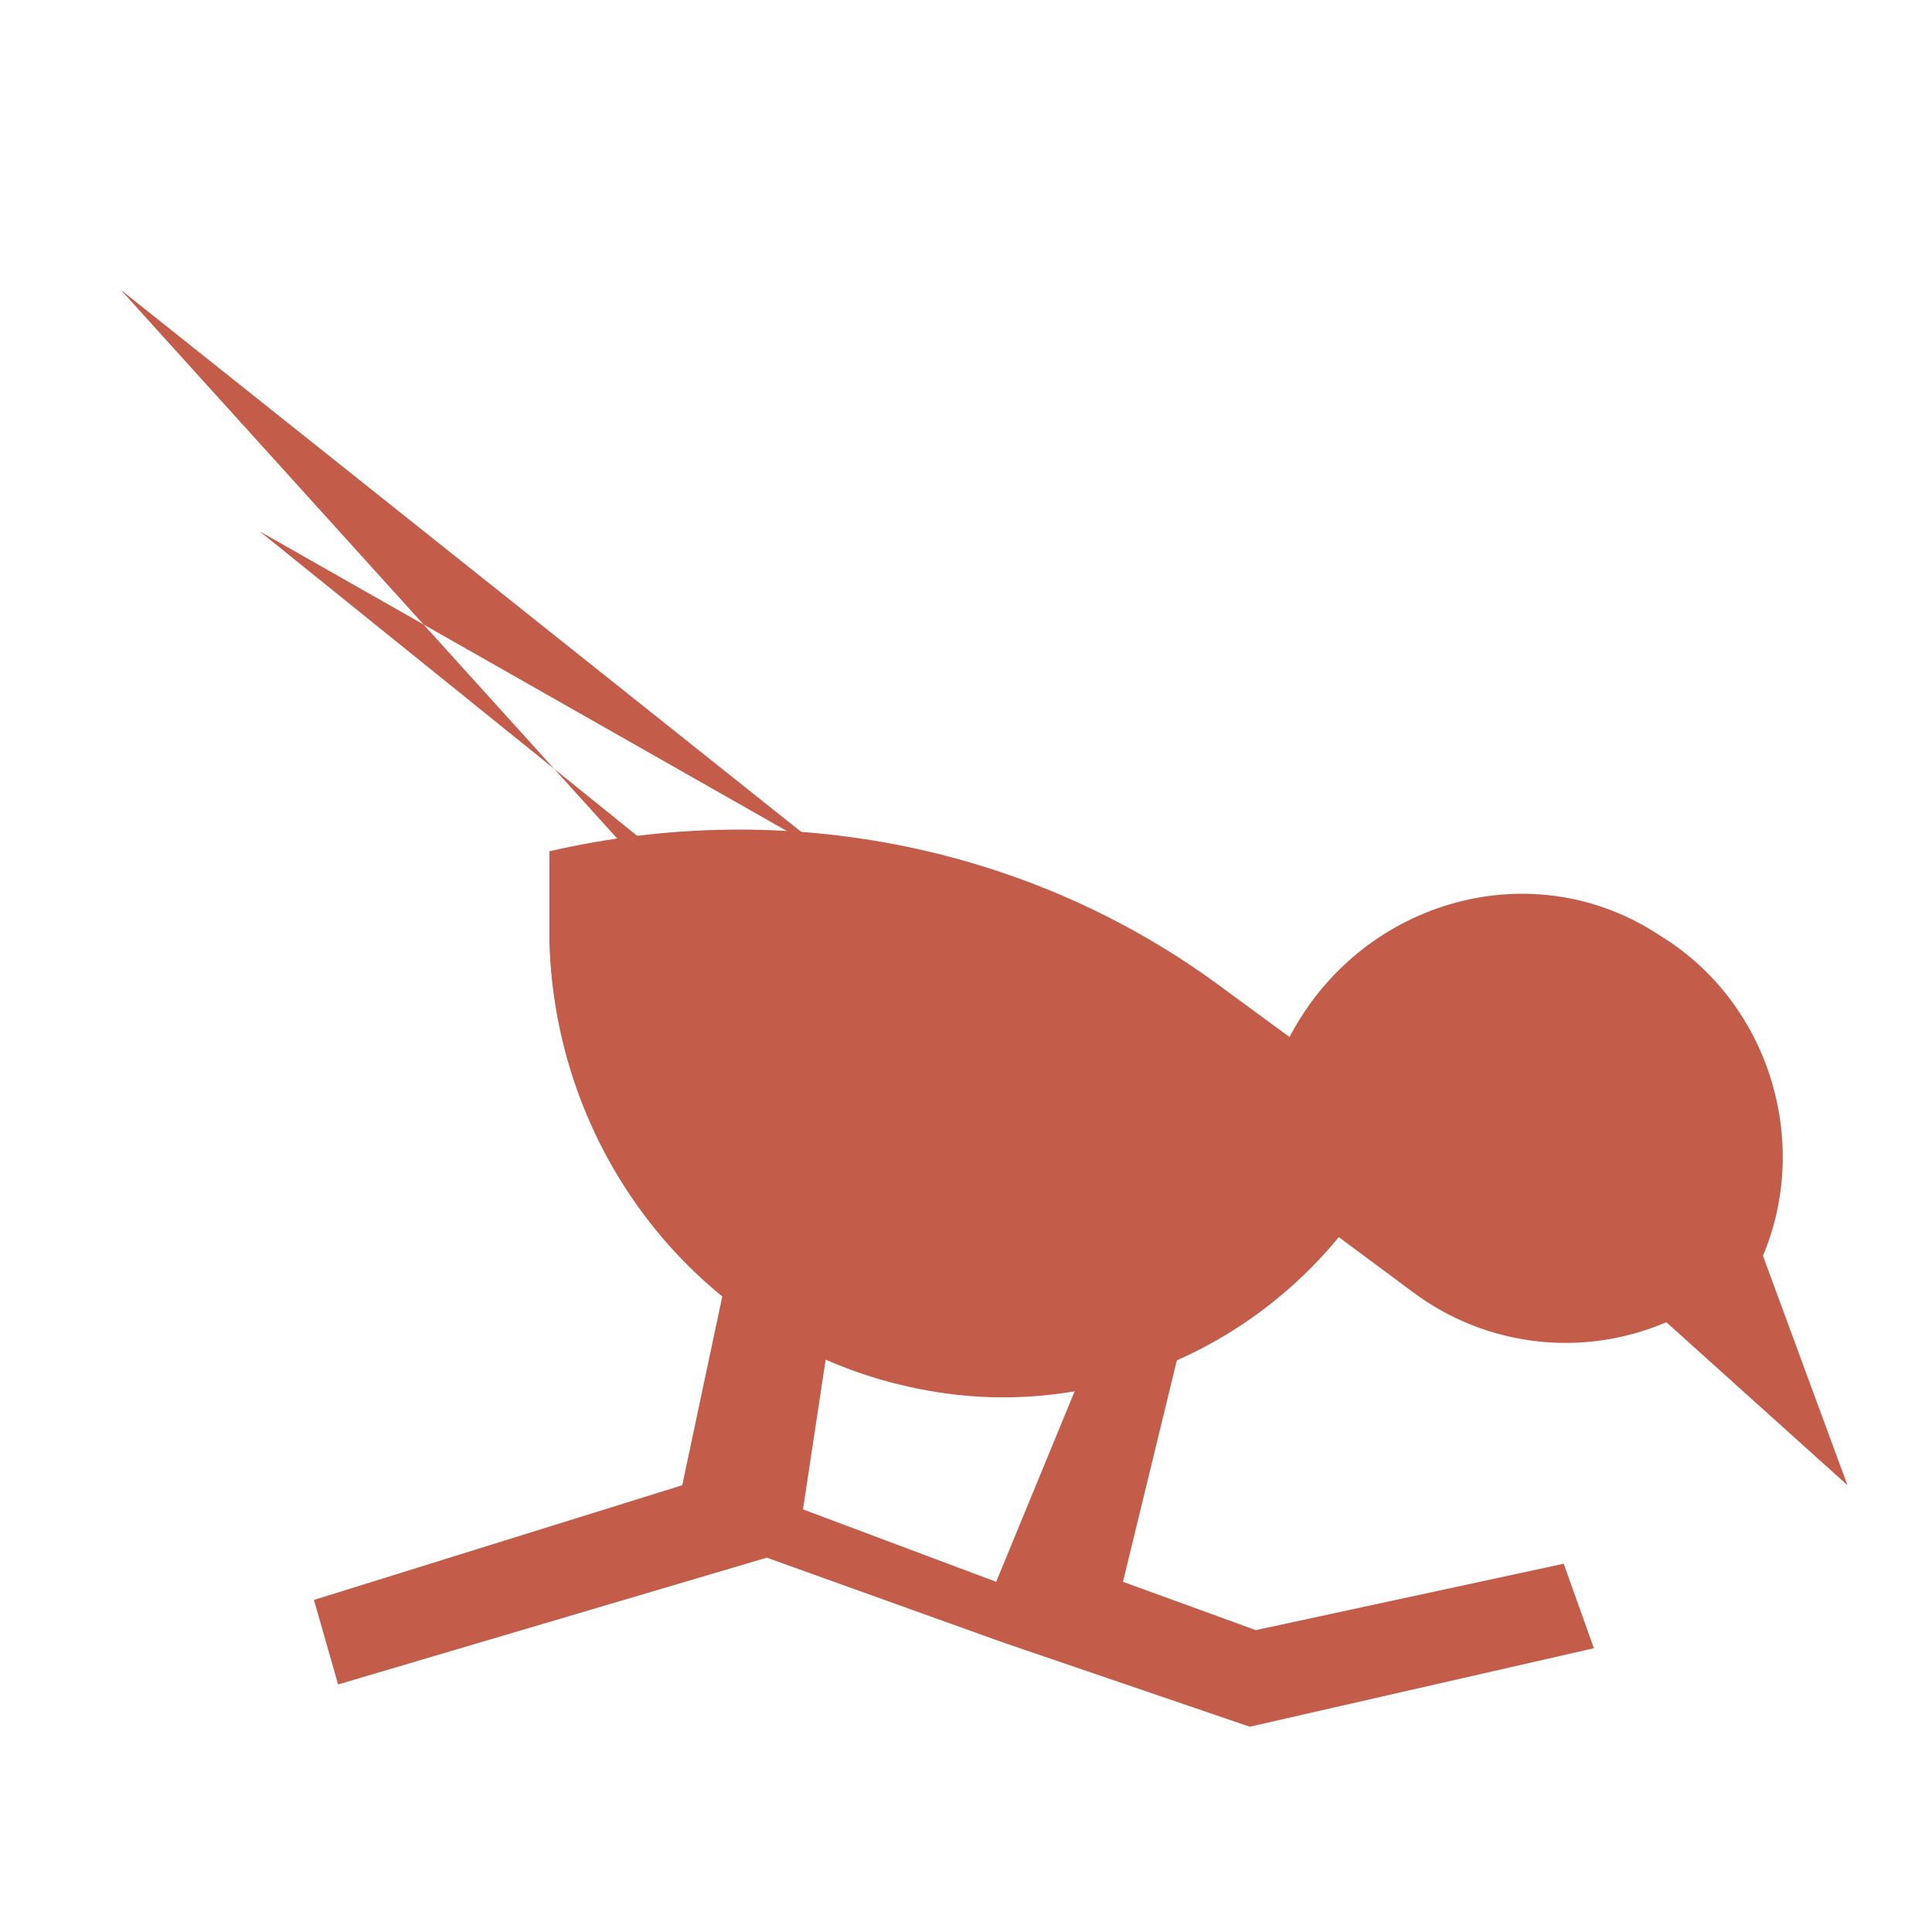
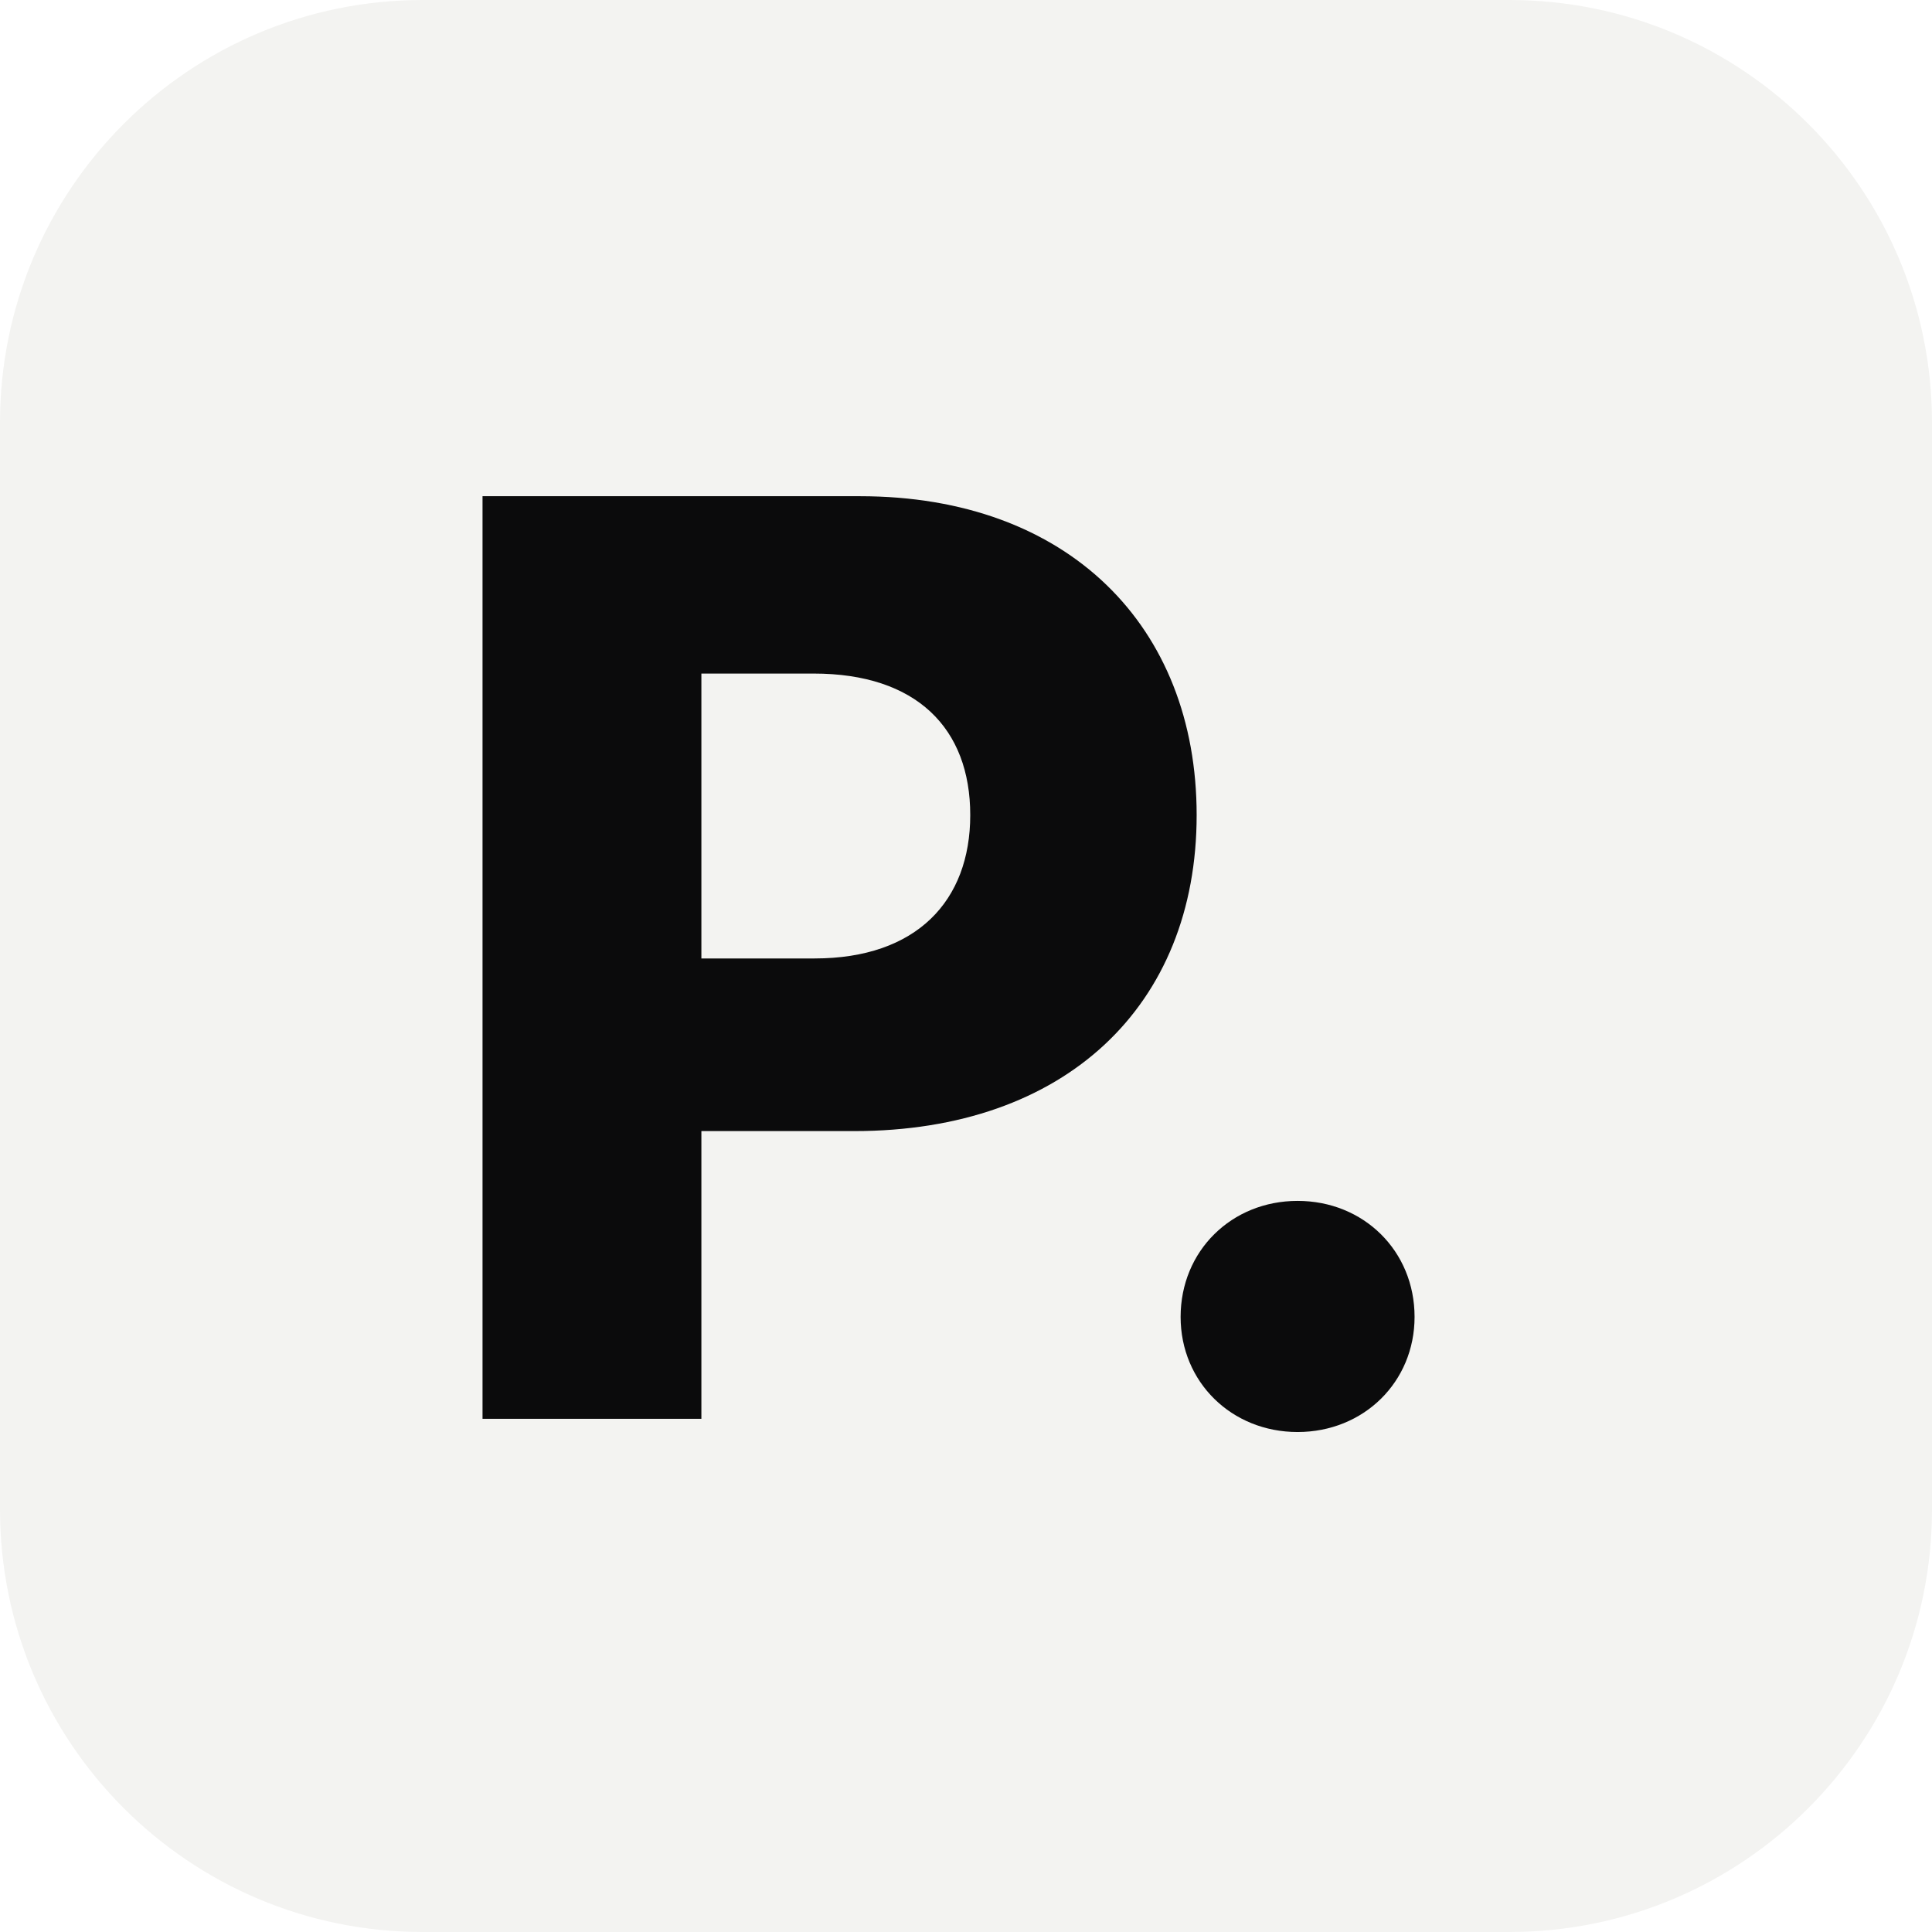
- <svg xmlns="http://www.w3.org/2000/svg" viewBox="0 0 32 32" role="img" aria-label="Village weaver bird">
-   <path fill="#c45c4a" d="M21.4 17.1c1.2-2.2 4-3 6.1-1.6 1.8 1.1 2.5 3.4 1.7 5.3l1.4 3.8-3-2.7c-1.4.6-3 .4-4.2-.5l-3.1-2.3 1.1-2Z" />
-   <path fill="#c45c4a" d="M9.1 14.1c3.9-.9 8-.1 11.2 2.3l3 2.2c-1.3 3.2-4.7 5.1-8.1 4.4-3.5-.7-6-3.8-6.1-7.4v-1.5Z" />
-   <path fill="#c45c4a" d="M10.6 16c3.3-.4 6.8.5 9.5 2.6-2.2 1.9-5.2 2.8-8.1 2.2-1.2-1.3-1.7-3.1-1.4-4.8Z" />
-   <path fill="#c45c4a" d="M11.5 15.3 2 4.8l11.8 9.4L4.3 8.8l9.3 7.5-2.1-1Z" />
-   <path fill="#c45c4a" d="m12 21.2 1.8.5-.5 3.3 3.2 1.2 1.4-3.4 1.6-.3-.9 3.7 2.2.8 5.1-1.1.5 1.4-5.7 1.3-4.1-1.4-3.9-1.4-7.1 2.1-.4-1.4 6.1-1.9.7-3.3Z" />
+ <svg xmlns="http://www.w3.org/2000/svg" viewBox="0 0 32 32" role="img" aria-label="Petkov Chakalov">
+   <rect width="32" height="32" rx="7" fill="#f3f3f1" />
+   <text x="16" y="23.5" text-anchor="middle" font-family="Inter,Arial,sans-serif" font-weight="800" font-size="21" letter-spacing="-2" fill="#0b0b0c">P.</text>
</svg>
